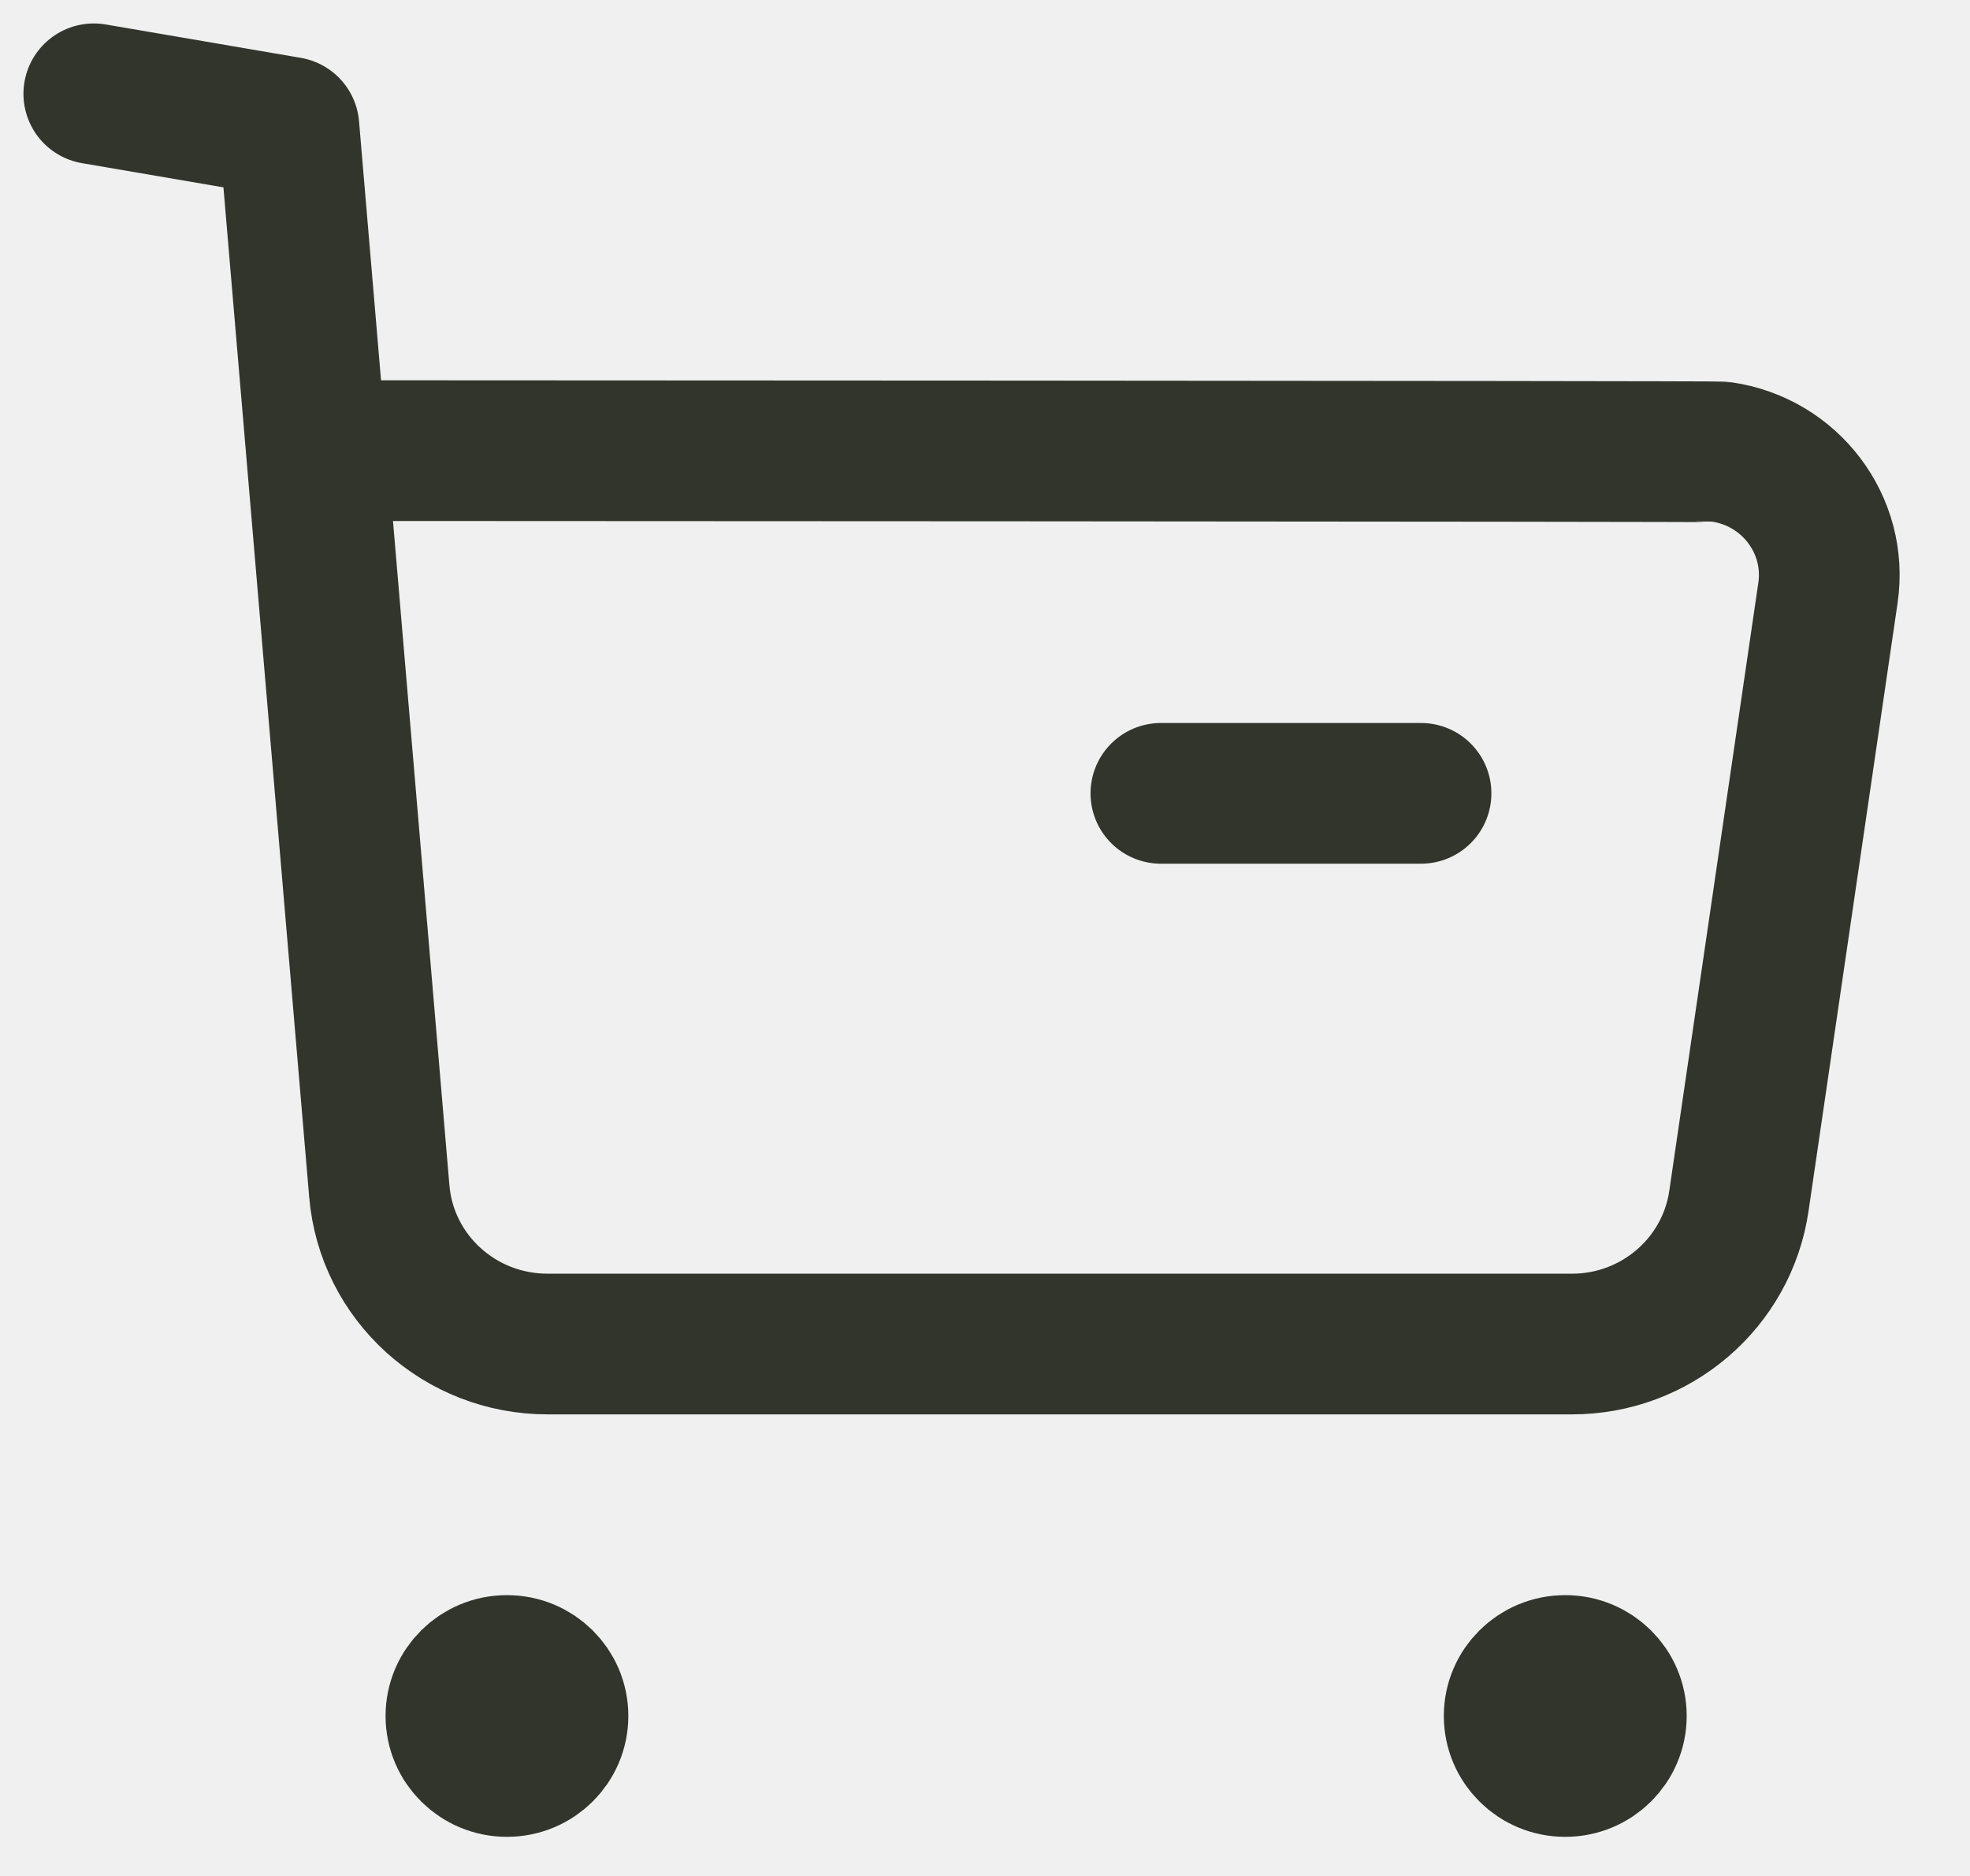
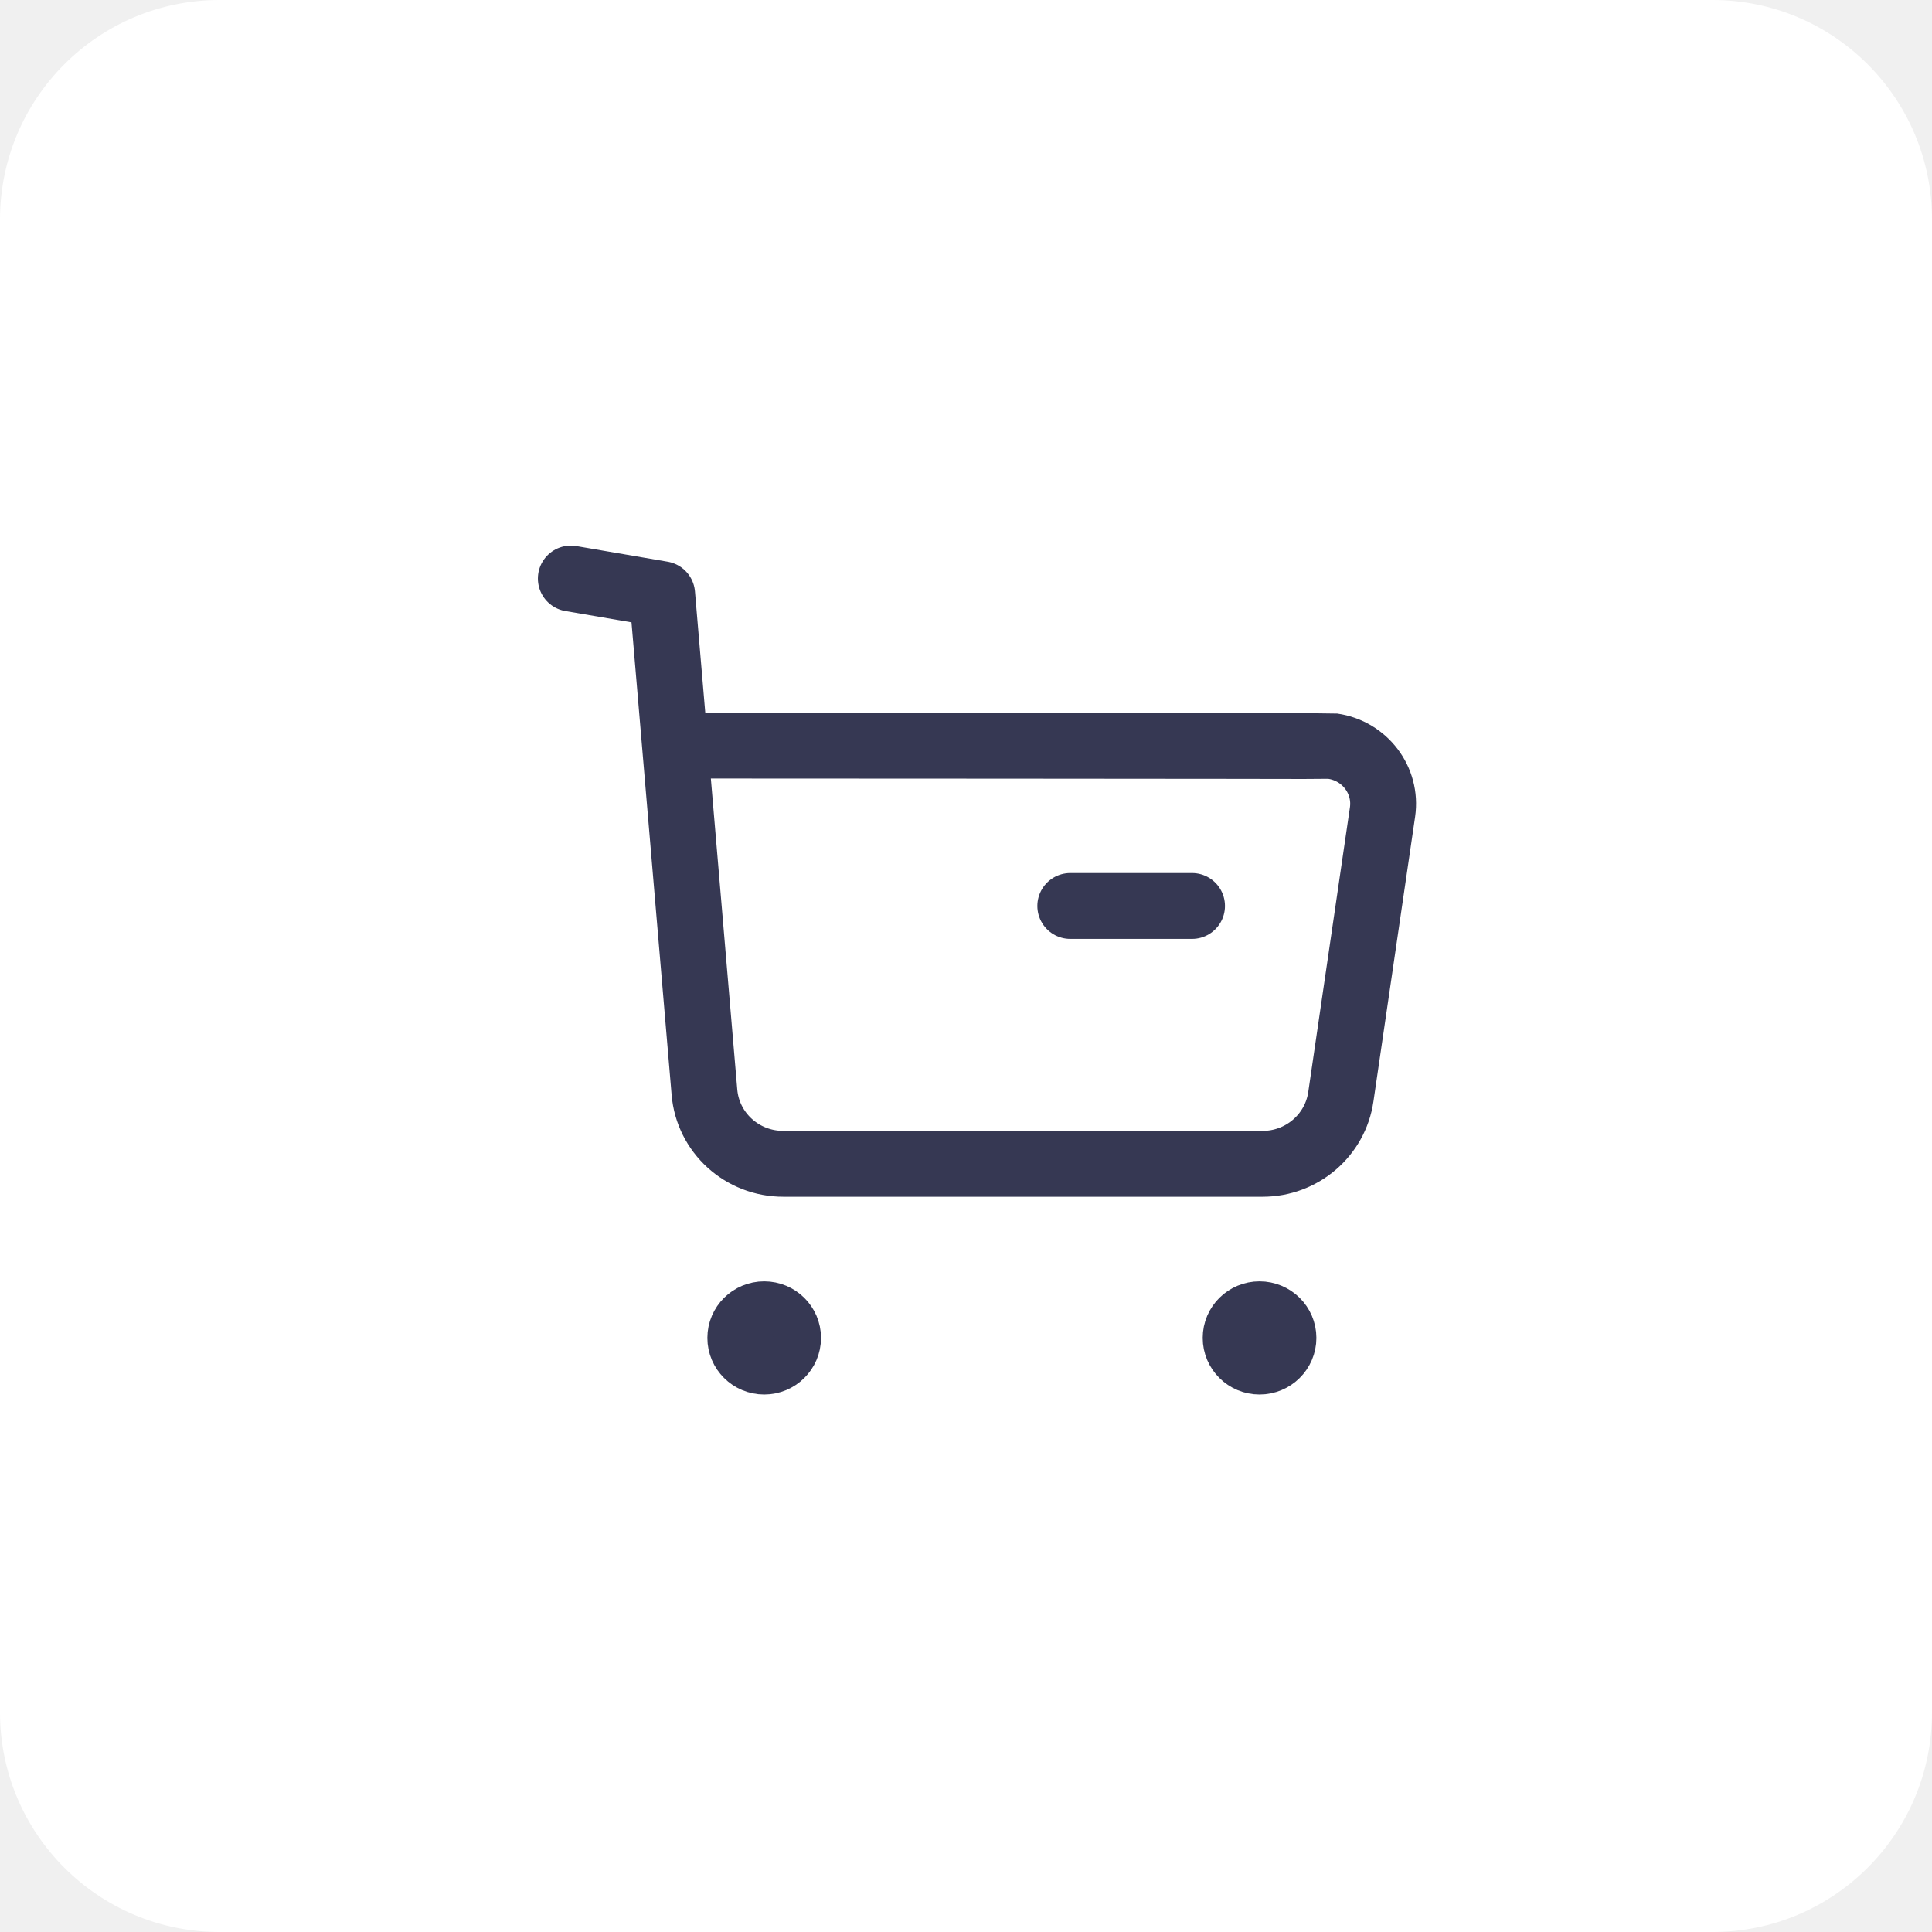
- <svg xmlns="http://www.w3.org/2000/svg" width="21" height="20" viewBox="0 0 21 20" fill="none">
-   <path d="M1 1L3.08 1.356L4.043 12.696C4.12 13.622 4.903 14.332 5.843 14.329H16.752C17.649 14.332 18.41 13.679 18.537 12.801L19.486 6.32C19.592 5.595 19.083 4.923 18.351 4.818C18.287 4.809 3.414 4.804 3.414 4.804" stroke="#31352B" stroke-width="1.5" stroke-linecap="round" stroke-linejoin="round" />
-   <path d="M12.375 8.458H15.148" stroke="#31352B" stroke-width="1.5" stroke-linecap="round" stroke-linejoin="round" />
-   <path fill-rule="evenodd" clip-rule="evenodd" d="M5.404 17.756C5.705 17.756 5.948 17.997 5.948 18.294C5.948 18.591 5.705 18.833 5.404 18.833C5.103 18.833 4.86 18.591 4.86 18.294C4.86 17.997 5.103 17.756 5.404 17.756Z" fill="#31352B" stroke="#31352B" stroke-width="1.5" stroke-linecap="round" stroke-linejoin="round" />
-   <path fill-rule="evenodd" clip-rule="evenodd" d="M16.685 17.756C16.986 17.756 17.23 17.997 17.23 18.294C17.23 18.591 16.986 18.833 16.685 18.833C16.384 18.833 16.141 18.591 16.141 18.294C16.141 17.997 16.384 17.756 16.685 17.756Z" fill="#31352B" stroke="#31352B" stroke-width="1.5" stroke-linecap="round" stroke-linejoin="round" />
+ <svg xmlns="http://www.w3.org/2000/svg" width="44" height="44" viewBox="0 0 44 44" fill="none">
+   <rect width="44" height="44" rx="5" fill="white" />
+   <path d="M13 13.176L15.08 13.532L16.043 24.872C16.12 25.798 16.903 26.508 17.843 26.505H28.752C29.649 26.507 30.41 25.855 30.537 24.977L31.486 18.495C31.592 17.771 31.083 17.099 30.351 16.994C30.287 16.985 15.414 16.98 15.414 16.98" stroke="#363853" stroke-width="1.5" stroke-linecap="round" stroke-linejoin="round" />
+   <path d="M24.375 20.633H27.148" stroke="#363853" stroke-width="1.5" stroke-linecap="round" stroke-linejoin="round" />
+   <path fill-rule="evenodd" clip-rule="evenodd" d="M17.404 29.932C17.705 29.932 17.948 30.173 17.948 30.47C17.948 30.767 17.705 31.009 17.404 31.009C17.103 31.009 16.86 30.767 16.86 30.47C16.86 30.173 17.103 29.932 17.404 29.932Z" fill="#363853" stroke="#363853" stroke-width="1.5" stroke-linecap="round" stroke-linejoin="round" />
+   <path fill-rule="evenodd" clip-rule="evenodd" d="M28.685 29.932C28.986 29.932 29.23 30.173 29.23 30.47C29.23 30.767 28.986 31.009 28.685 31.009C28.384 31.009 28.141 30.767 28.141 30.47C28.141 30.173 28.384 29.932 28.685 29.932Z" fill="#363853" stroke="#363853" stroke-width="1.5" stroke-linecap="round" stroke-linejoin="round" />
</svg>
